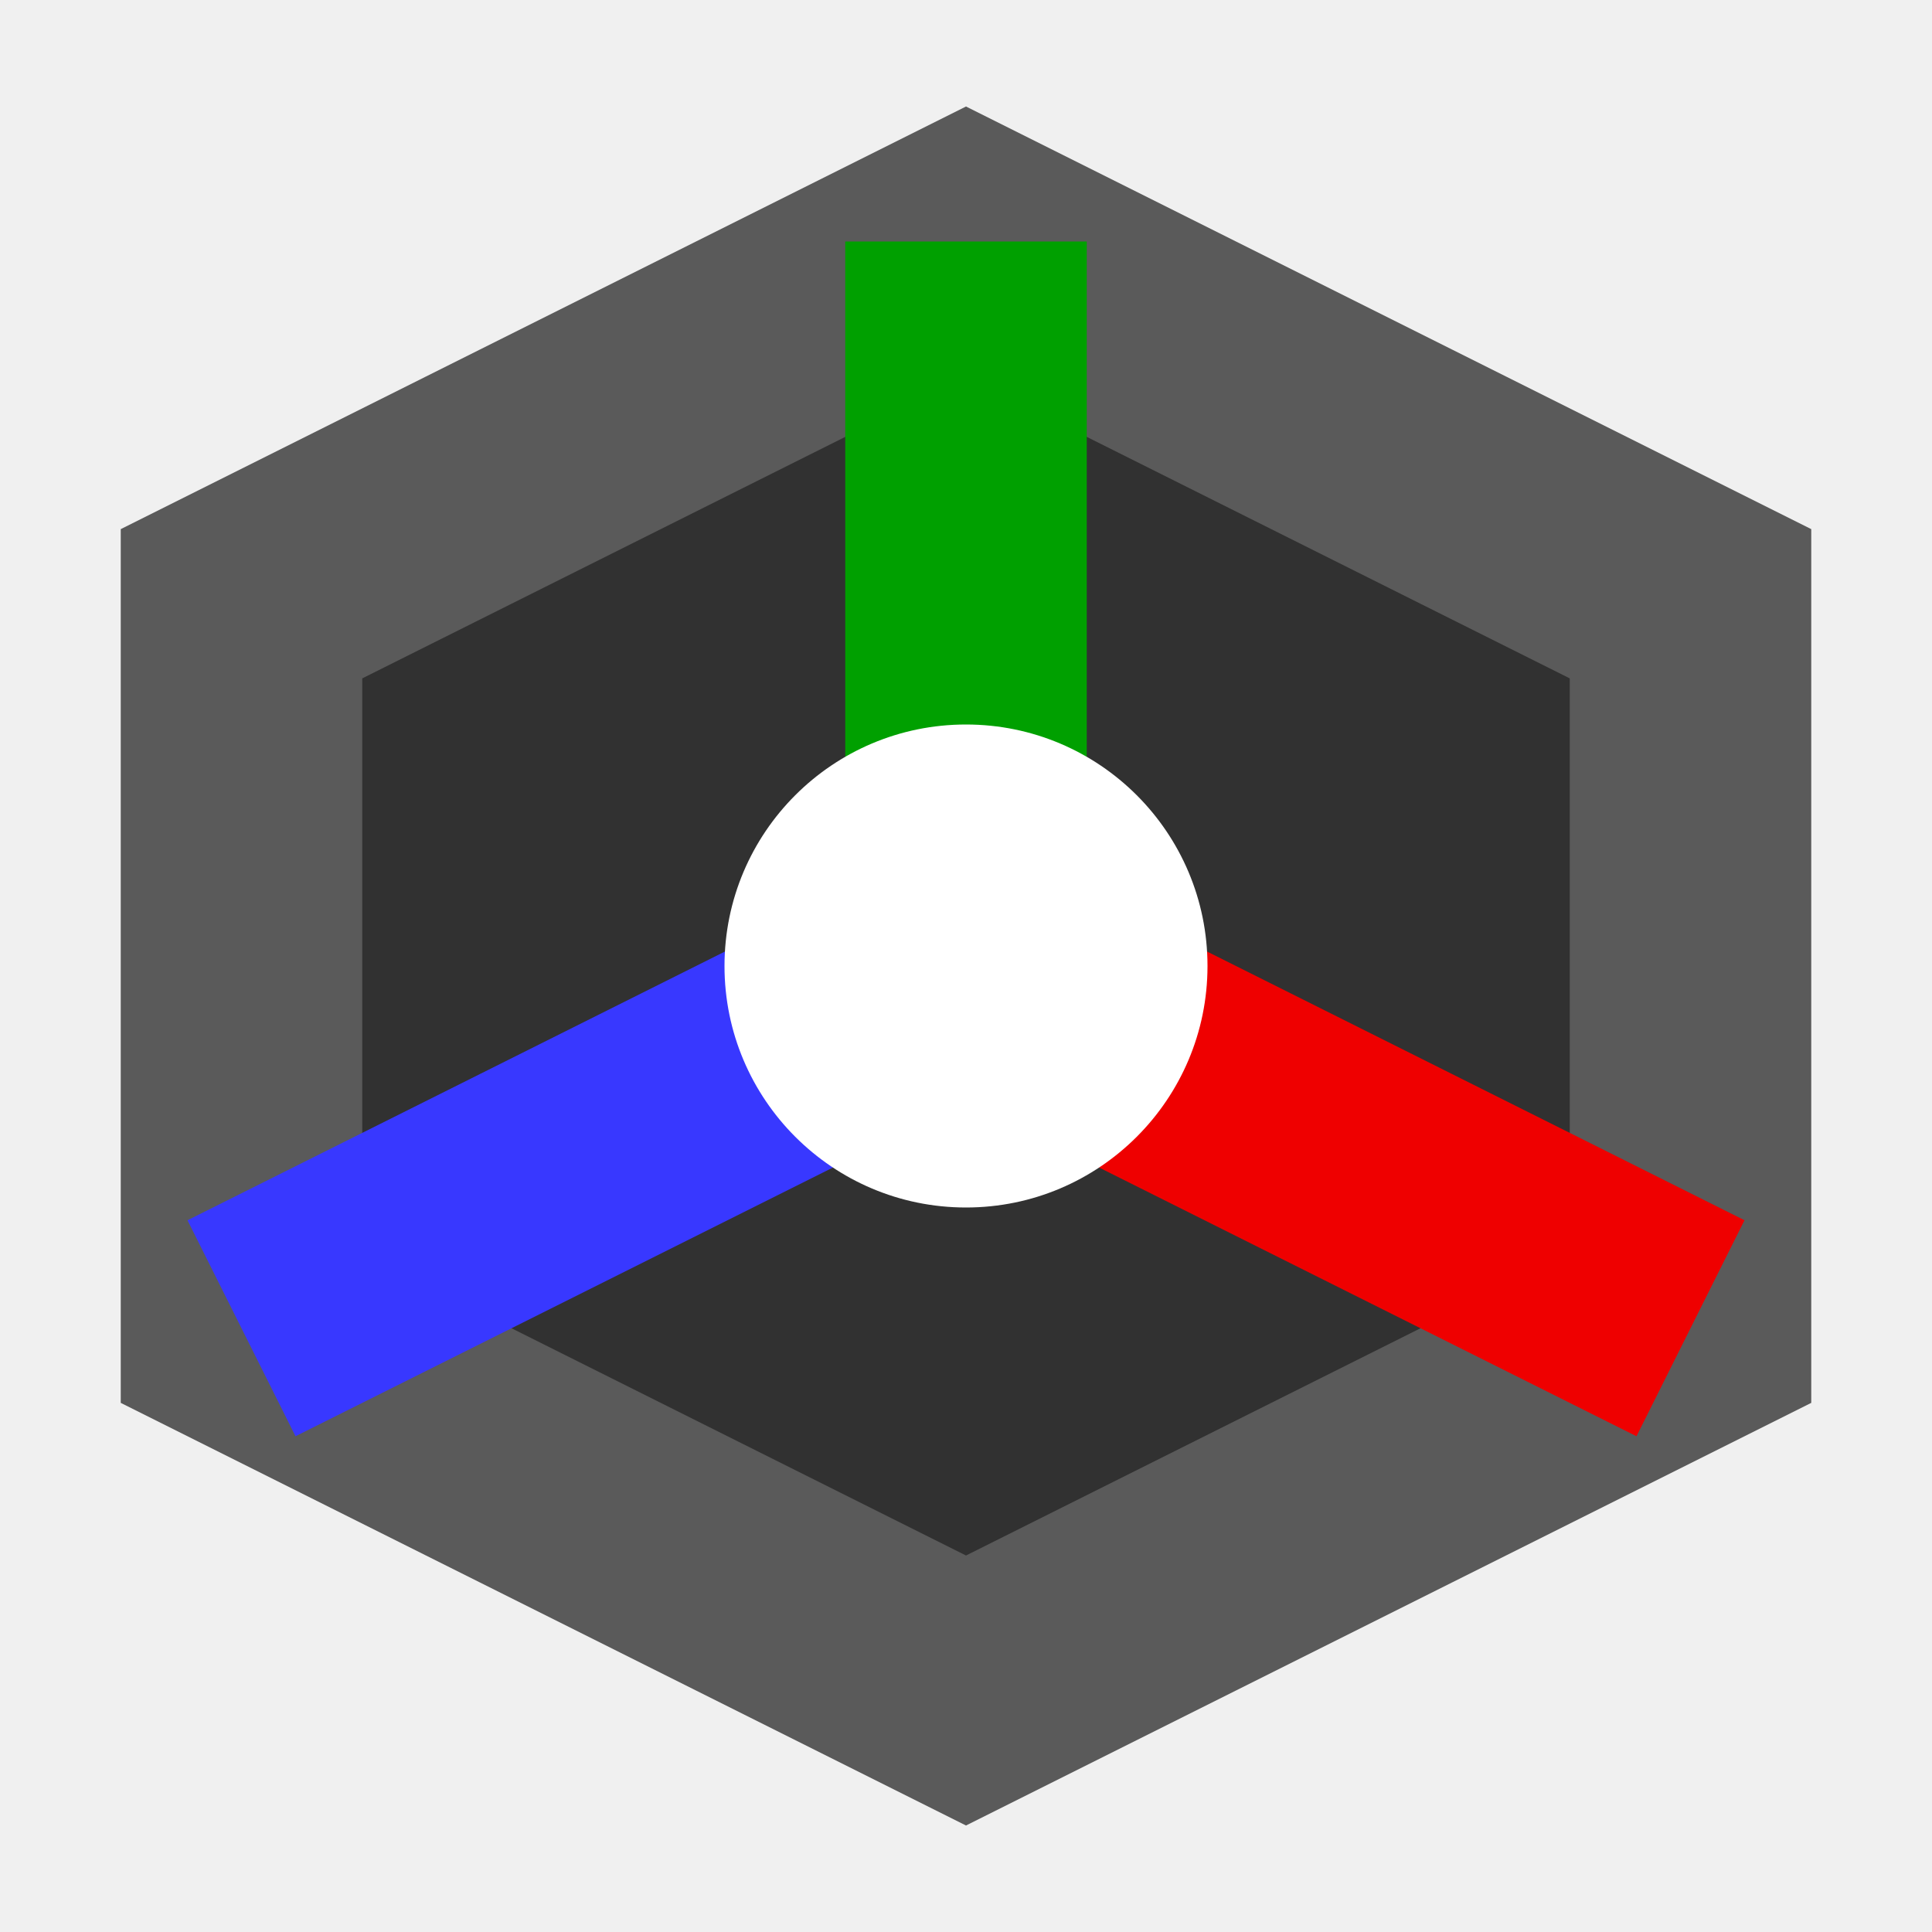
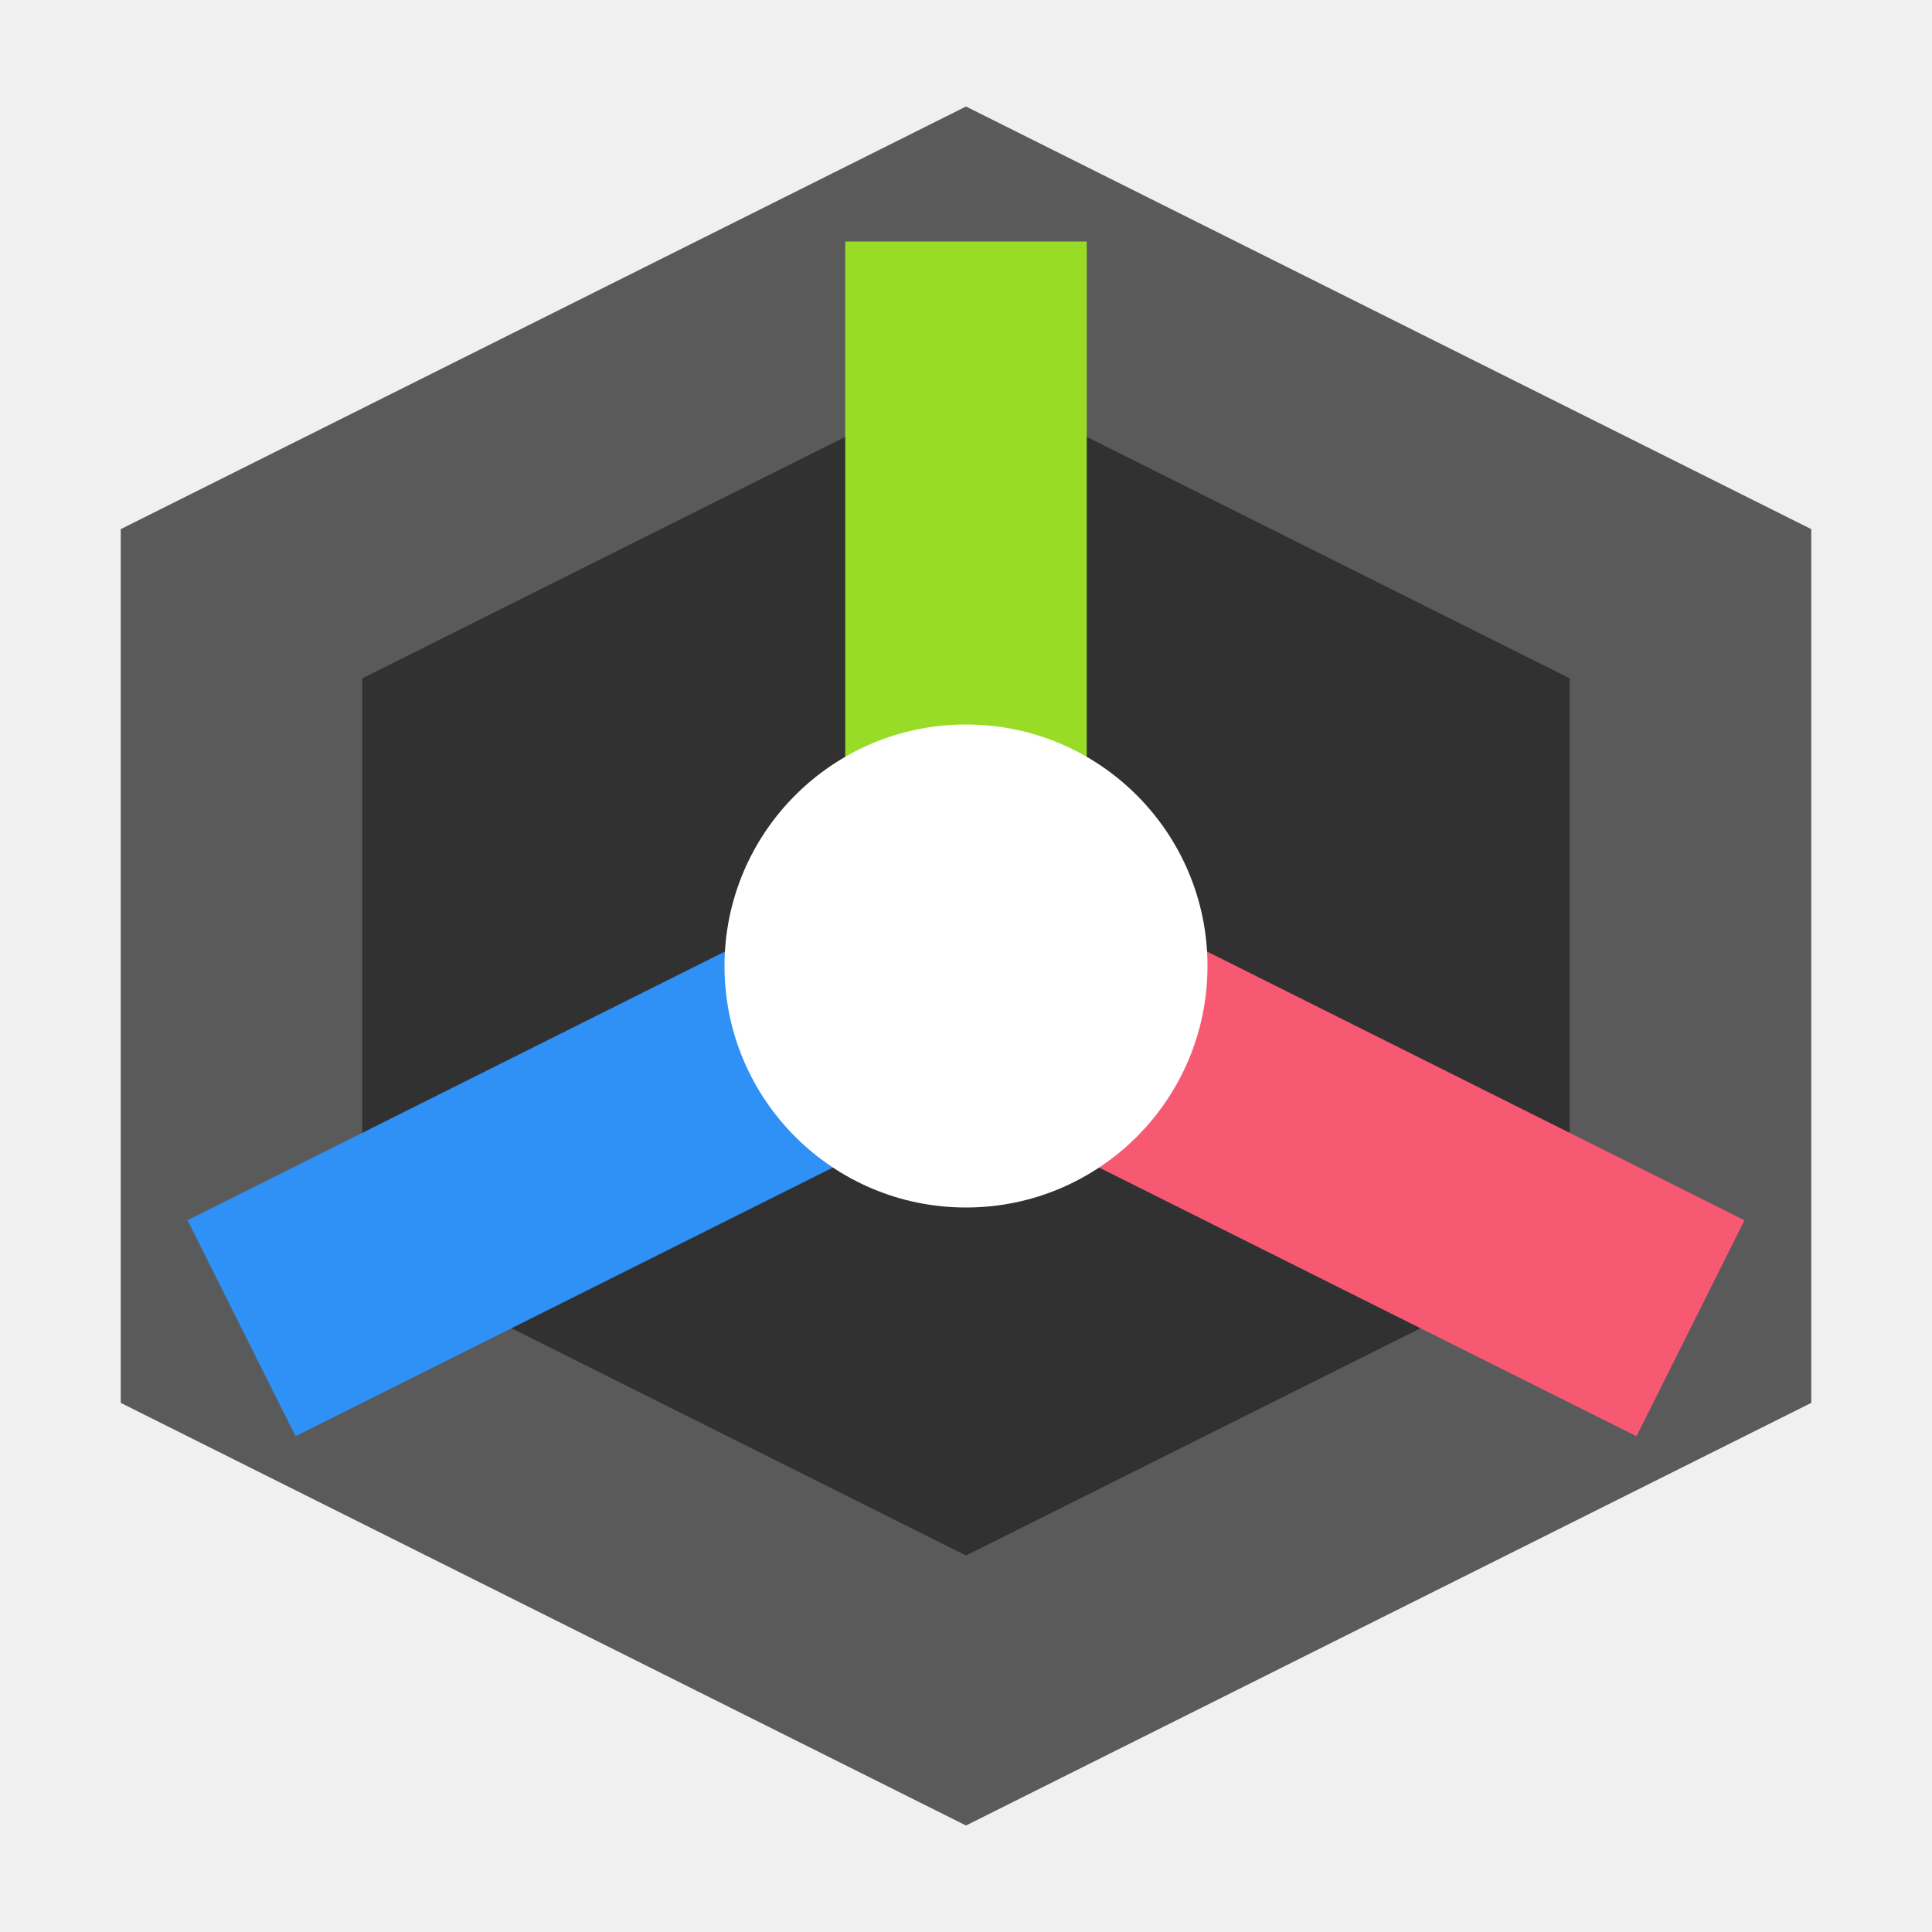
<svg xmlns="http://www.w3.org/2000/svg" width="16" height="16">
  <path d="M2,5 8,2 14,5 14,11 8,14 2,11 z" fill="#313131" stroke="#5a5a5a" stroke-width="2" />
  <g stroke-width="2">
-     <path d="M8,8 14,11" stroke="#ef0000" />
-     <path d="M8,8 V2" stroke="#00a000" />
-     <path d="M8,8 2,11" stroke="#3838ff" />
+     <path d="M8,8 14,11" stroke="#F75972" />
+     <path d="M8,8 V2" stroke="#99DC28" />
+     <path d="M8,8 2,11" stroke="#2F90F5" />
  </g>
  <circle cx="8" cy="8" r="2" fill="#fff" />
</svg>
